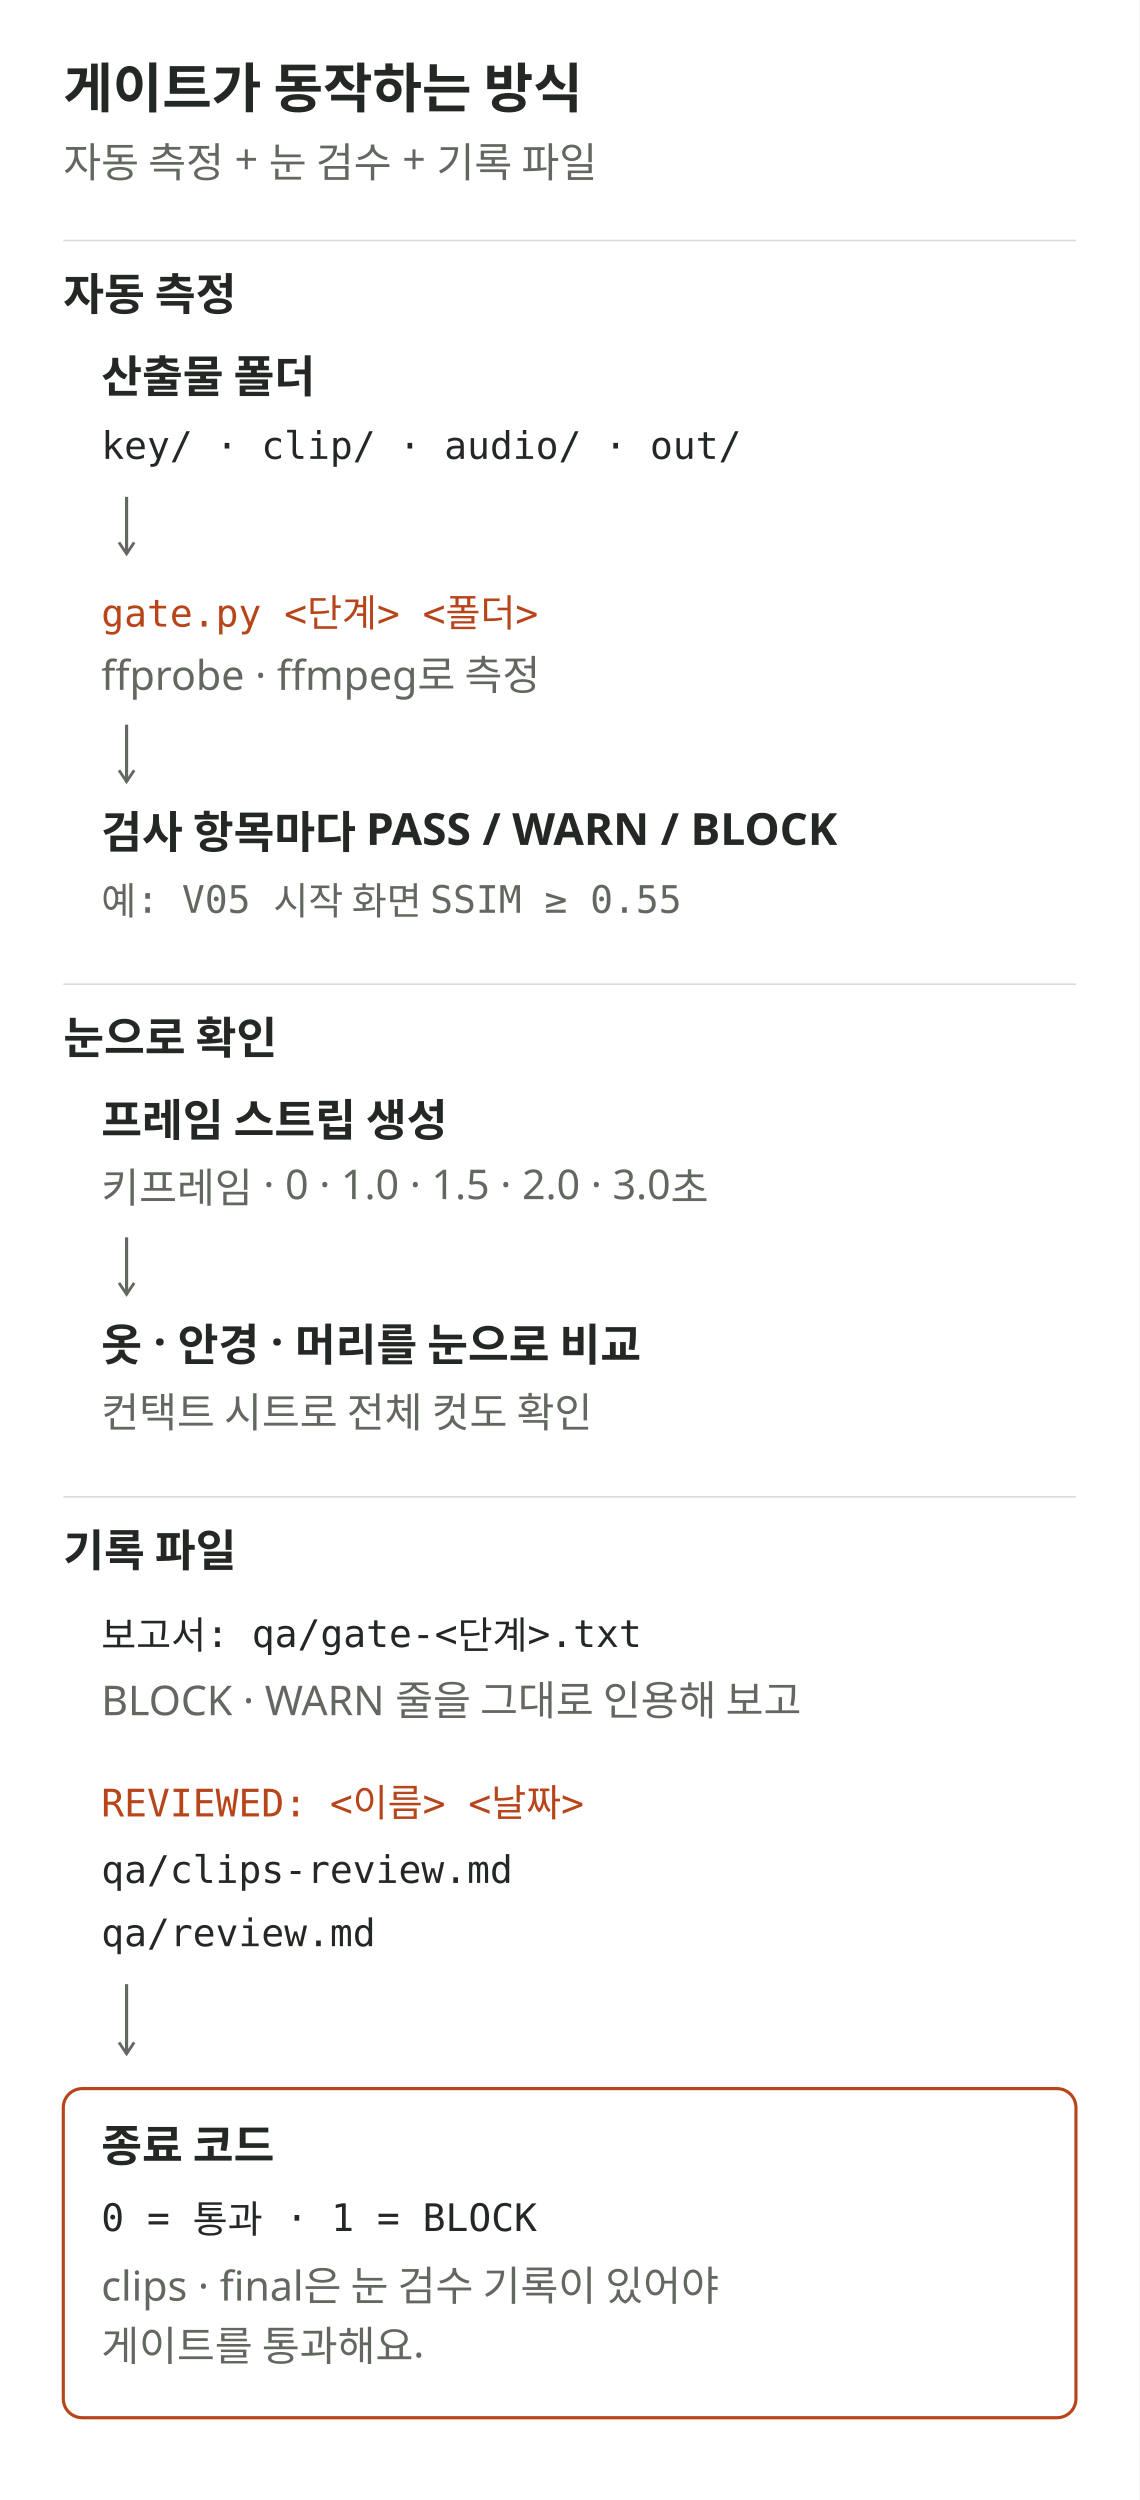
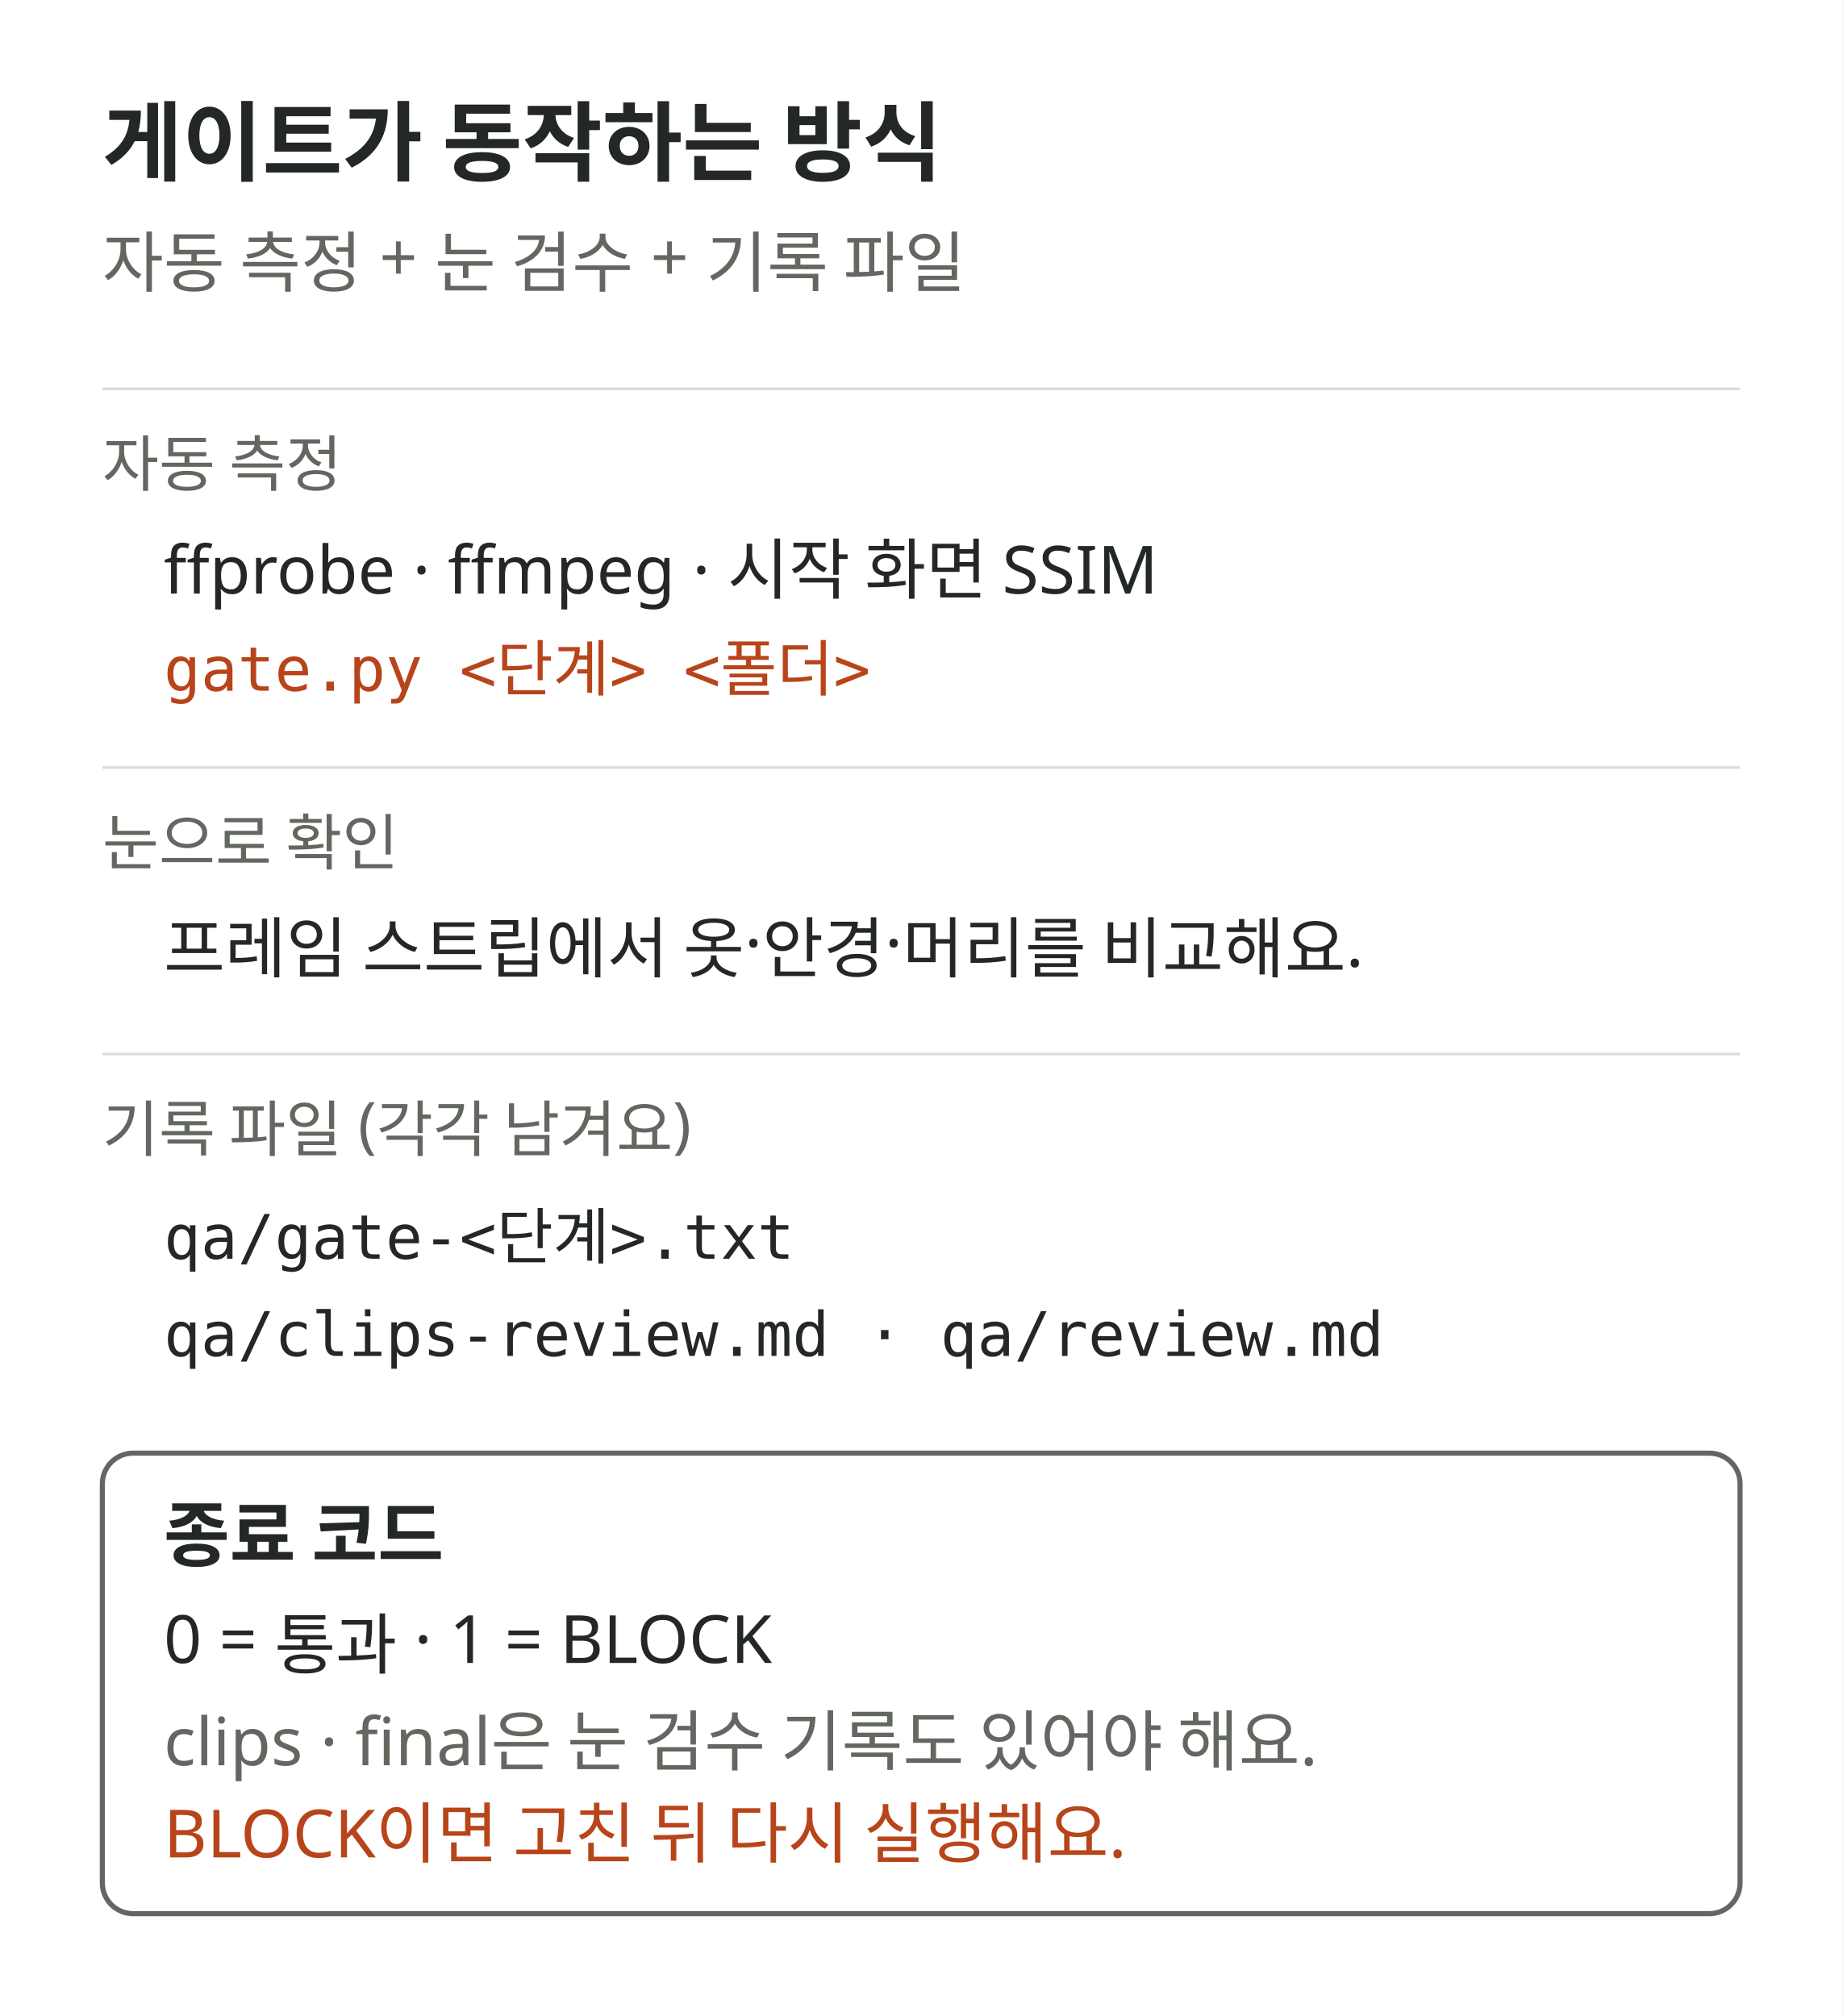
- <svg xmlns="http://www.w3.org/2000/svg" width="720" height="1580" viewBox="0 0 720 1580" role="img" aria-labelledby="harness-title harness-desc">
+ <svg xmlns="http://www.w3.org/2000/svg" width="720" height="788" viewBox="0 0 720 788" role="img" aria-labelledby="harness-title harness-desc">
  <defs>
    <style>
      text { font-family: 'Noto Sans KR', 'Apple SD Gothic Neo', sans-serif; font-size: 26px; fill: #242824; }
      .title { font-size: 34px; font-weight: 700; }
      .heading { font-size: 28px; font-weight: 700; }
      .mono { font-family: 'IBM Plex Mono', 'SFMono-Regular', monospace; font-size: 24px; }
      .muted { fill: #626860; }
+       .label { font-size: 24px; fill: #626860; }
      .accent { fill: #B8441A; }
      .rule { stroke: #626860; stroke-opacity: .24; }
      .flow { fill: none; stroke: #626860; stroke-width: 2; marker-end: url(#arrow); }
    </style>
    <marker id="arrow" viewBox="0 0 10 10" refX="8" refY="5" markerWidth="6" markerHeight="6" orient="auto-start-reverse">
      <path d="M2 1L8 5L2 9" fill="none" stroke="#626860" stroke-width="1.5" />
    </marker>
  </defs>
-   <rect width="720" height="1580" fill="#FFFFFF" />
+   <rect width="720" height="788" fill="#FFFFFF" />
  <text x="40" y="68" class="title">게이트가 동작하는 방식</text>
  <text x="40" y="112" class="muted">자동 측정 + 눈 검수 + 기록 파일</text>
  <path d="M40 152H680" class="rule" />
-   <text x="40" y="196" class="heading">자동 측정</text>
-   <text x="64" y="248" class="heading">산출물 폴더</text>
-   <text x="64" y="290" class="mono">key/ · clip/ · audio/ · out/</text>
-   <path d="M80 314V350" class="flow" />
-   <text x="64" y="396" class="mono accent">gate.py &lt;단계&gt; &lt;폴더&gt;</text>
-   <text x="64" y="436" class="muted">ffprobe · ffmpeg로 측정</text>
-   <path d="M80 458V494" class="flow" />
-   <text x="64" y="536" class="heading">검사 항목마다 PASS / WARN / BLOCK</text>
-   <text x="64" y="578" class="mono muted">예: V05 시작 화면 SSIM ≥ 0.55</text>
-   <path d="M40 622H680" class="rule" />
-   <text x="40" y="666" class="heading">눈으로 확인</text>
-   <text x="64" y="718" class="heading">프레임 스트립 생성</text>
-   <text x="64" y="760" class="muted">키프레임 · 0 · 1.0 · 1.5 · 2.0 · 3.0초</text>
-   <path d="M80 782V818" class="flow" />
-   <text x="64" y="860" class="heading">옷 · 안경 · 머리를 눈으로 비교</text>
-   <text x="64" y="902" class="muted">컨택트 시트로 전체 컷도 확인</text>
-   <path d="M40 946H680" class="rule" />
-   <text x="40" y="990" class="heading">기록 파일</text>
-   <text x="64" y="1042" class="mono">보고서: qa/gate-&lt;단계&gt;.txt</text>
-   <text x="64" y="1084" class="muted">BLOCK · WARN 줄을 그대로 인용해 보고</text>
-   <text x="64" y="1148" class="mono accent">REVIEWED: &lt;이름&gt; &lt;날짜&gt;</text>
-   <text x="64" y="1190" class="mono">qa/clips-review.md</text>
-   <text x="64" y="1230" class="mono">qa/review.md</text>
-   <path d="M80 1254V1298" class="flow" />
-   <rect x="40" y="1320" width="640" height="208" rx="12" fill="#FFFFFF" stroke="#B8441A" stroke-width="2" />
-   <text x="64" y="1366" class="heading">종료 코드</text>
-   <text x="64" y="1410" class="mono">0 = 통과 · 1 = BLOCK</text>
-   <text x="64" y="1454" class="muted">clips · final은 눈 검수 기록이 있어야</text>
-   <text x="64" y="1492" class="muted">게이트를 통과해요.</text>
+   <text x="40" y="190" class="label">자동 측정</text>
+   <text x="64" y="232">ffprobe · ffmpeg · 시작 화면 SSIM</text>
+   <text x="64" y="270" class="mono accent">gate.py &lt;단계&gt; &lt;폴더&gt;</text>
+   <path d="M40 300H680" class="rule" />
+   <text x="40" y="338" class="label">눈으로 확인</text>
+   <text x="64" y="380">프레임 스트립에서 옷·안경·머리를 비교해요.</text>
+   <path d="M40 412H680" class="rule" />
+   <text x="40" y="450" class="label">기록 파일 (각각 남겨요)</text>
+   <text x="64" y="492" class="mono">qa/gate-&lt;단계&gt;.txt</text>
+   <text x="64" y="530" class="mono">qa/clips-review.md · qa/review.md</text>
+   <rect x="40" y="568" width="640" height="180" rx="12" fill="#FFFFFF" stroke="#626860" stroke-width="2" />
+   <text x="64" y="610" class="heading">종료 코드</text>
+   <text x="64" y="650">0 = 통과 · 1 = BLOCK</text>
+   <text x="64" y="690" class="muted">clips · final은 눈 검수 기록도 있어야 해요.</text>
+   <text x="64" y="726" class="accent">BLOCK이면 고친 뒤 다시 실행해요.</text>
</svg>
